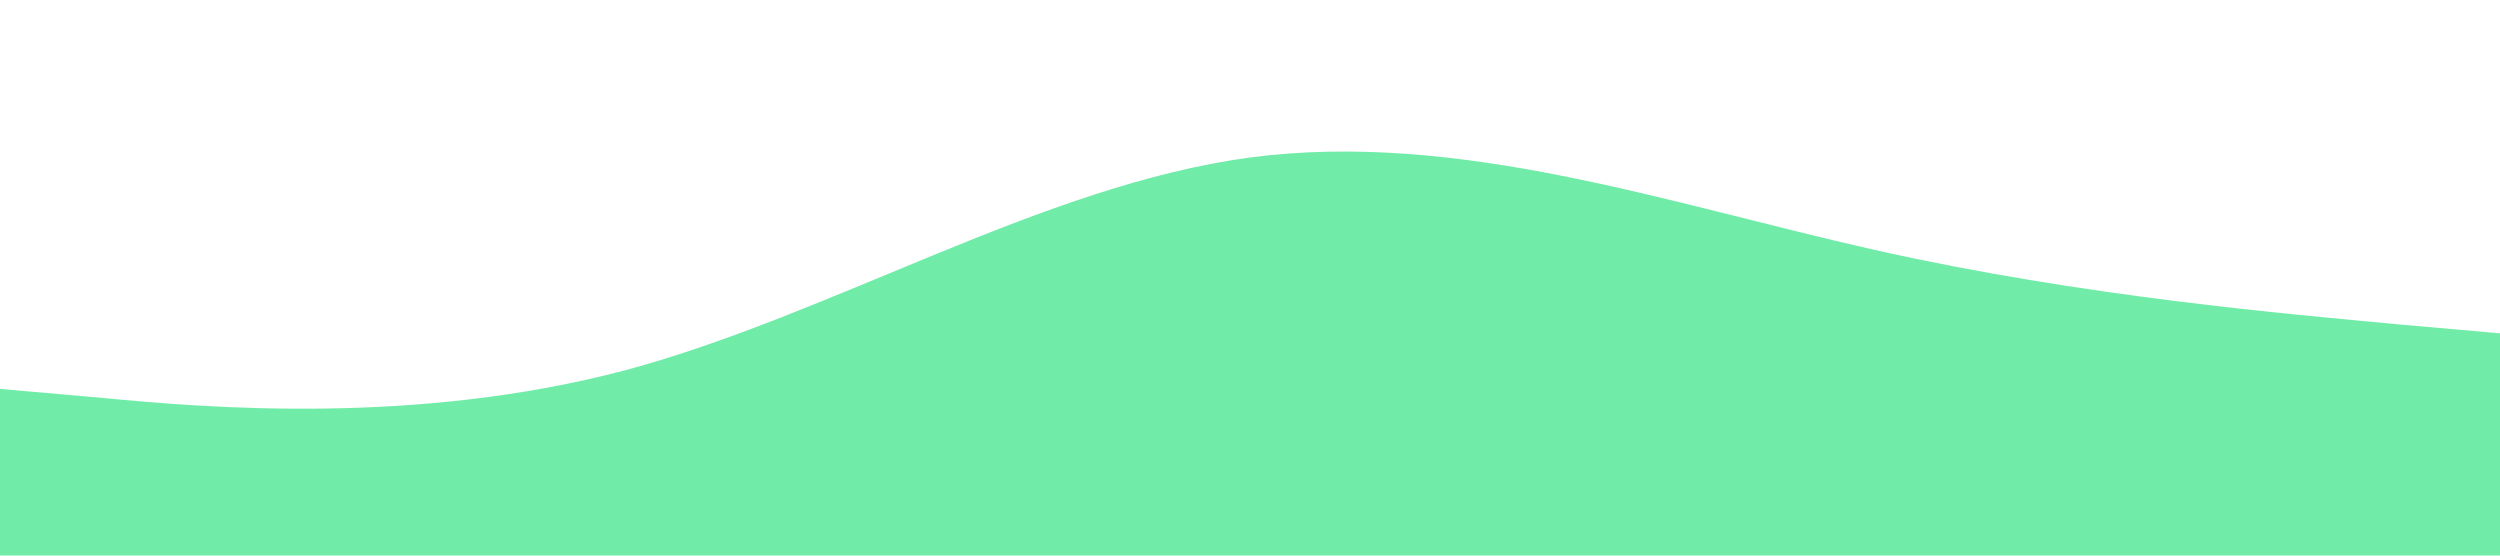
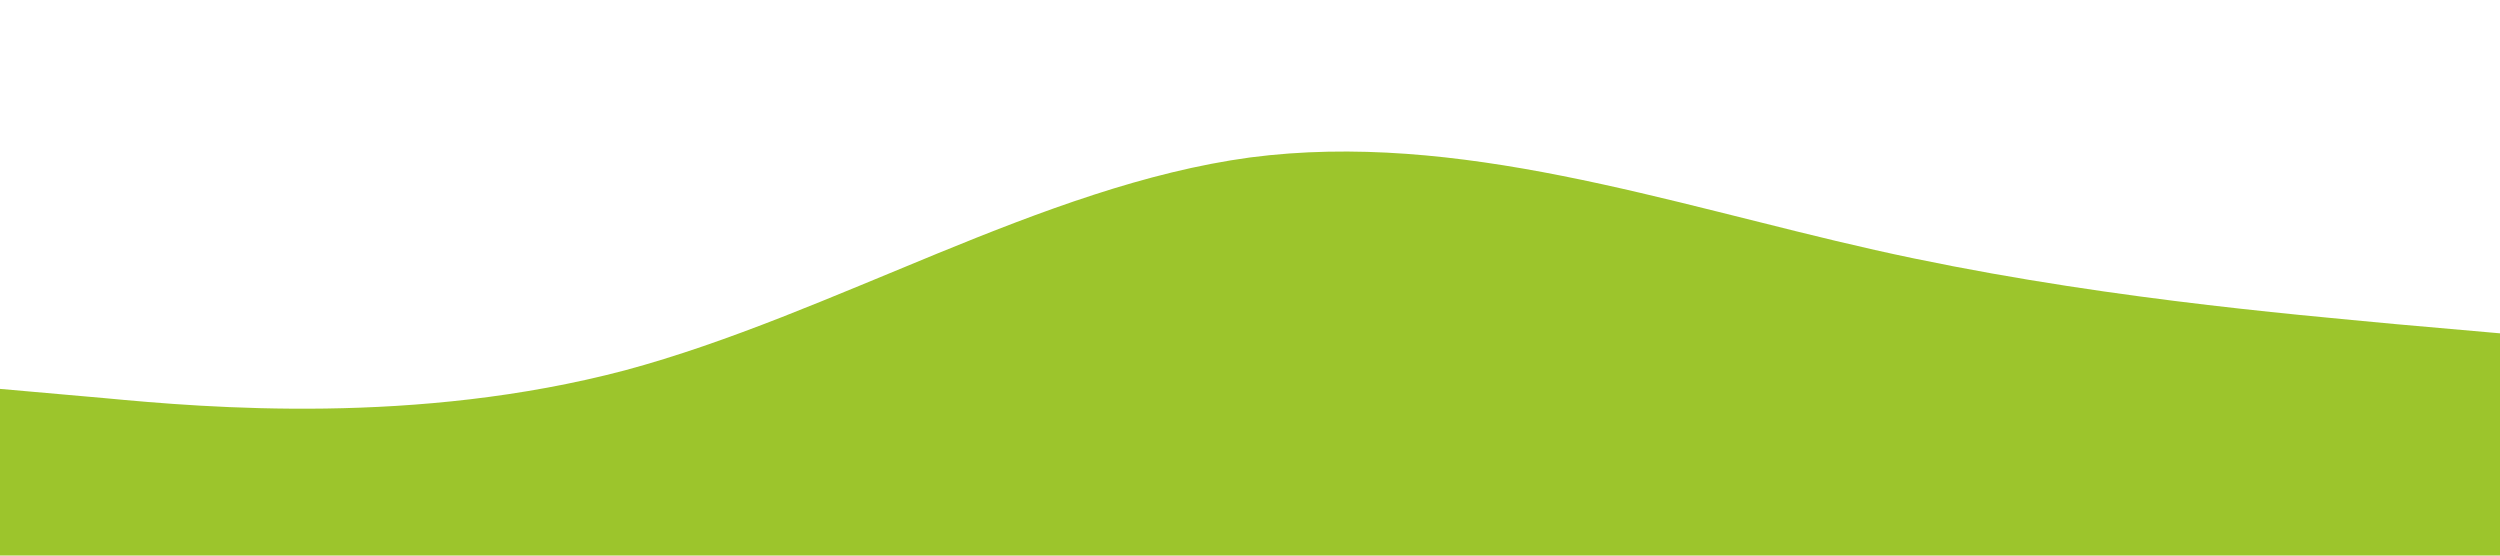
<svg xmlns="http://www.w3.org/2000/svg" viewBox="0 0 1440 320">
-   <path fill="#71EBA8" fill-opacity="1" d="M0,224L60,229.3C120,235,240,245,360,213.3C480,181,600,107,720,90.7C840,75,960,117,1080,144C1200,171,1320,181,1380,186.7L1440,192L1440,320L1380,320C1320,320,1200,320,1080,320C960,320,840,320,720,320C600,320,480,320,360,320C240,320,120,320,60,320L0,320Z" />
+   <path fill="#9cc52c" fill-opacity="1" d="M0,224L60,229.3C120,235,240,245,360,213.3C480,181,600,107,720,90.7C840,75,960,117,1080,144C1200,171,1320,181,1380,186.7L1440,192L1440,320L1380,320C1320,320,1200,320,1080,320C960,320,840,320,720,320C600,320,480,320,360,320C240,320,120,320,60,320L0,320Z" />
</svg>
